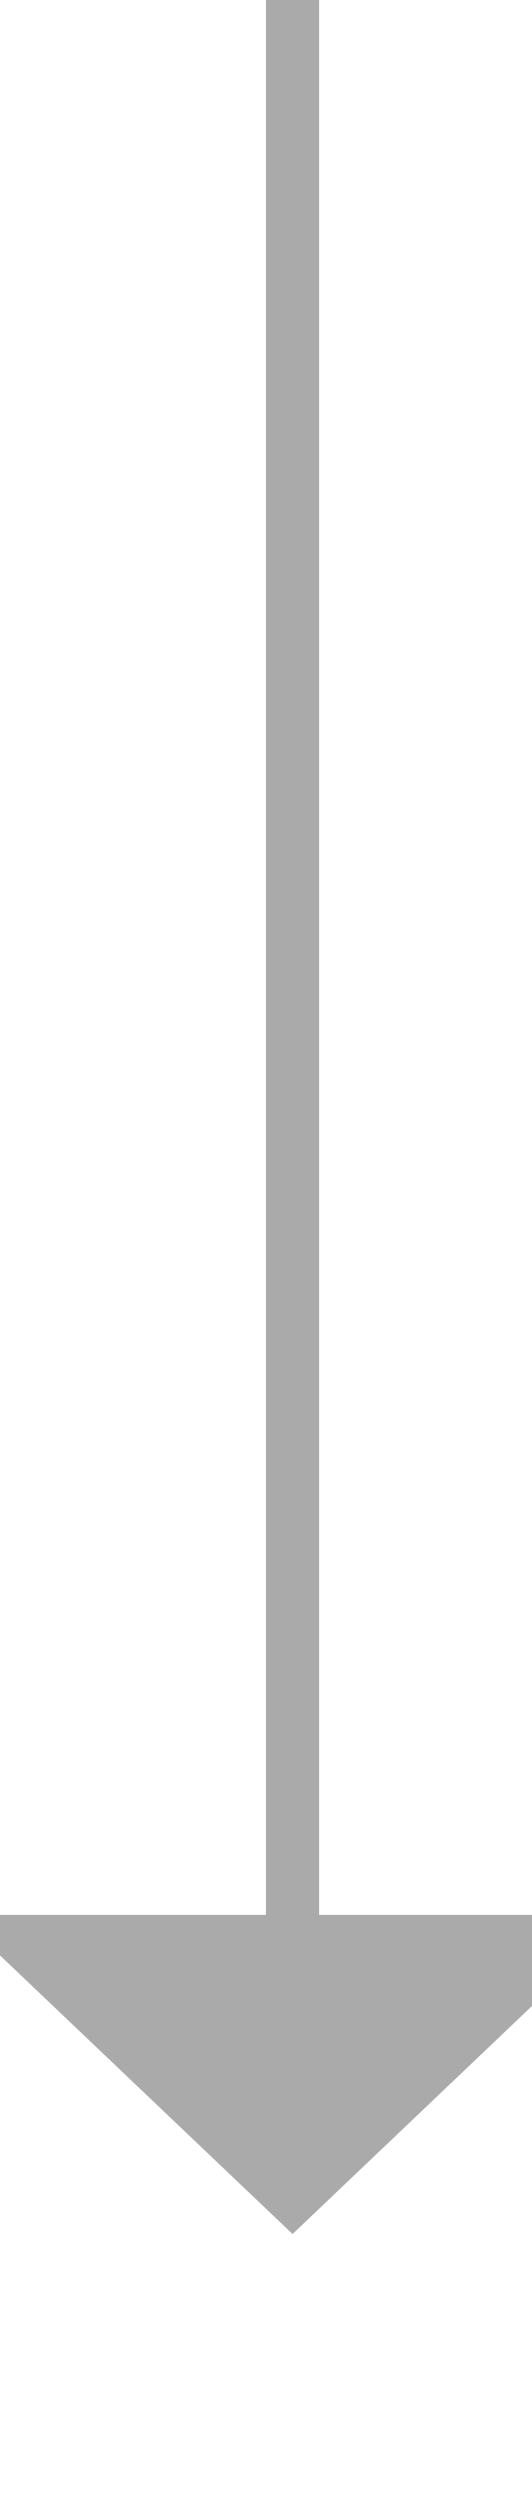
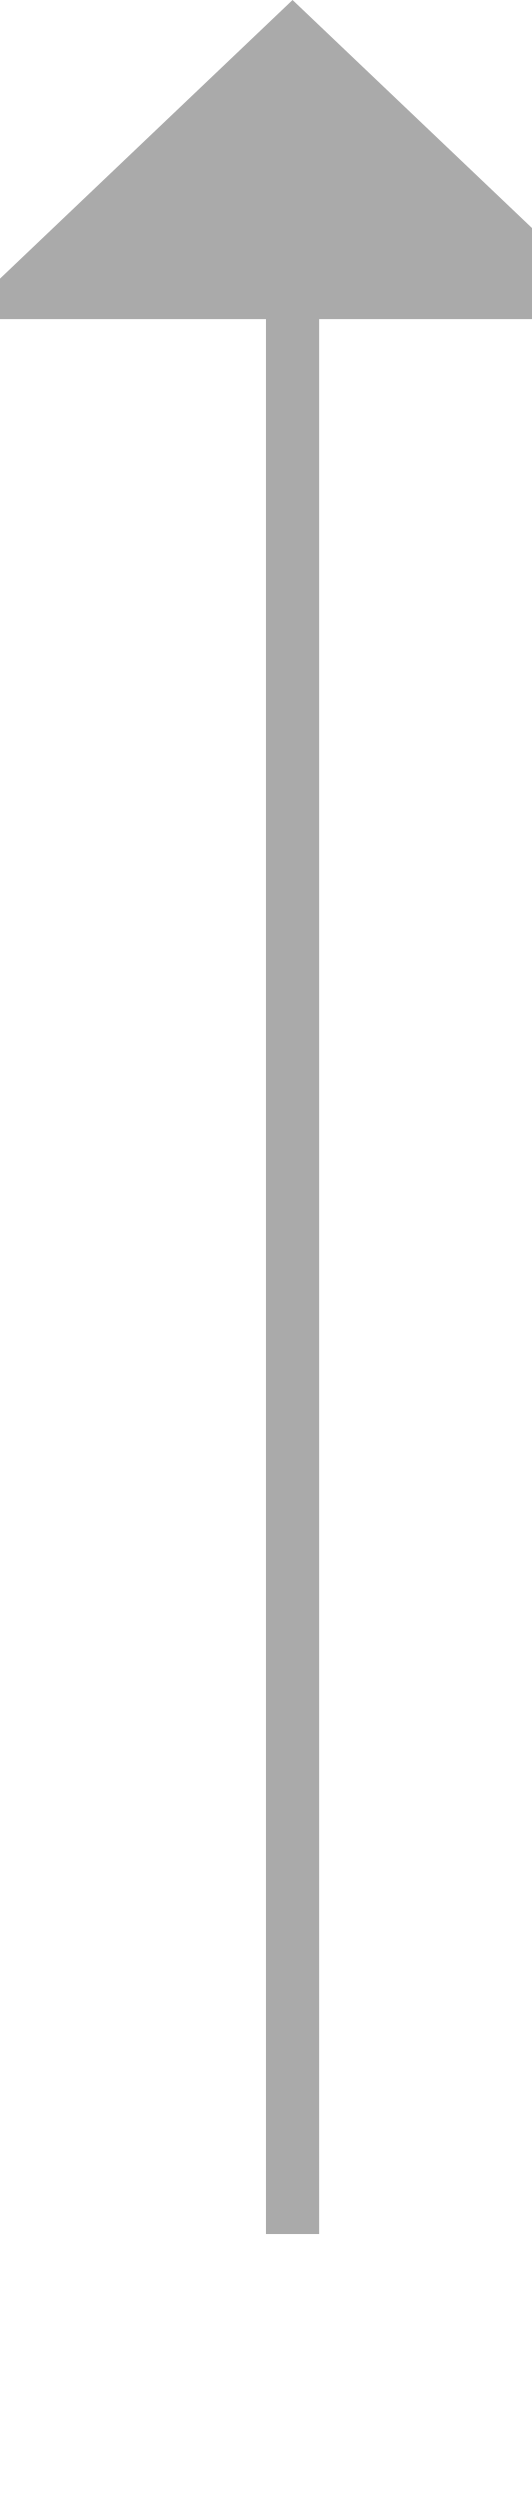
- <svg xmlns="http://www.w3.org/2000/svg" version="1.1" width="10px" height="47px" preserveAspectRatio="xMidYMin meet" viewBox="335 634  8 47">
-   <path d="M 339.5 634  L 339.5 671  " stroke-width="1" stroke="#aaaaaa" fill="none" />
-   <path d="M 333.2 670  L 339.5 676  L 345.8 670  L 333.2 670  Z " fill-rule="nonzero" fill="#aaaaaa" stroke="none" />
+ <svg xmlns="http://www.w3.org/2000/svg" version="1.1" width="10px" height="47px" preserveAspectRatio="xMidYMin meet" viewBox="127 316  8 47">
+   <path d="M 131.5 358  L 131.5 321  " stroke-width="1" stroke="#aaaaaa" fill="none" />
+   <path d="M 137.8 322  L 131.5 316  L 125.2 322  L 137.8 322  Z " fill-rule="nonzero" fill="#aaaaaa" stroke="none" />
</svg>
